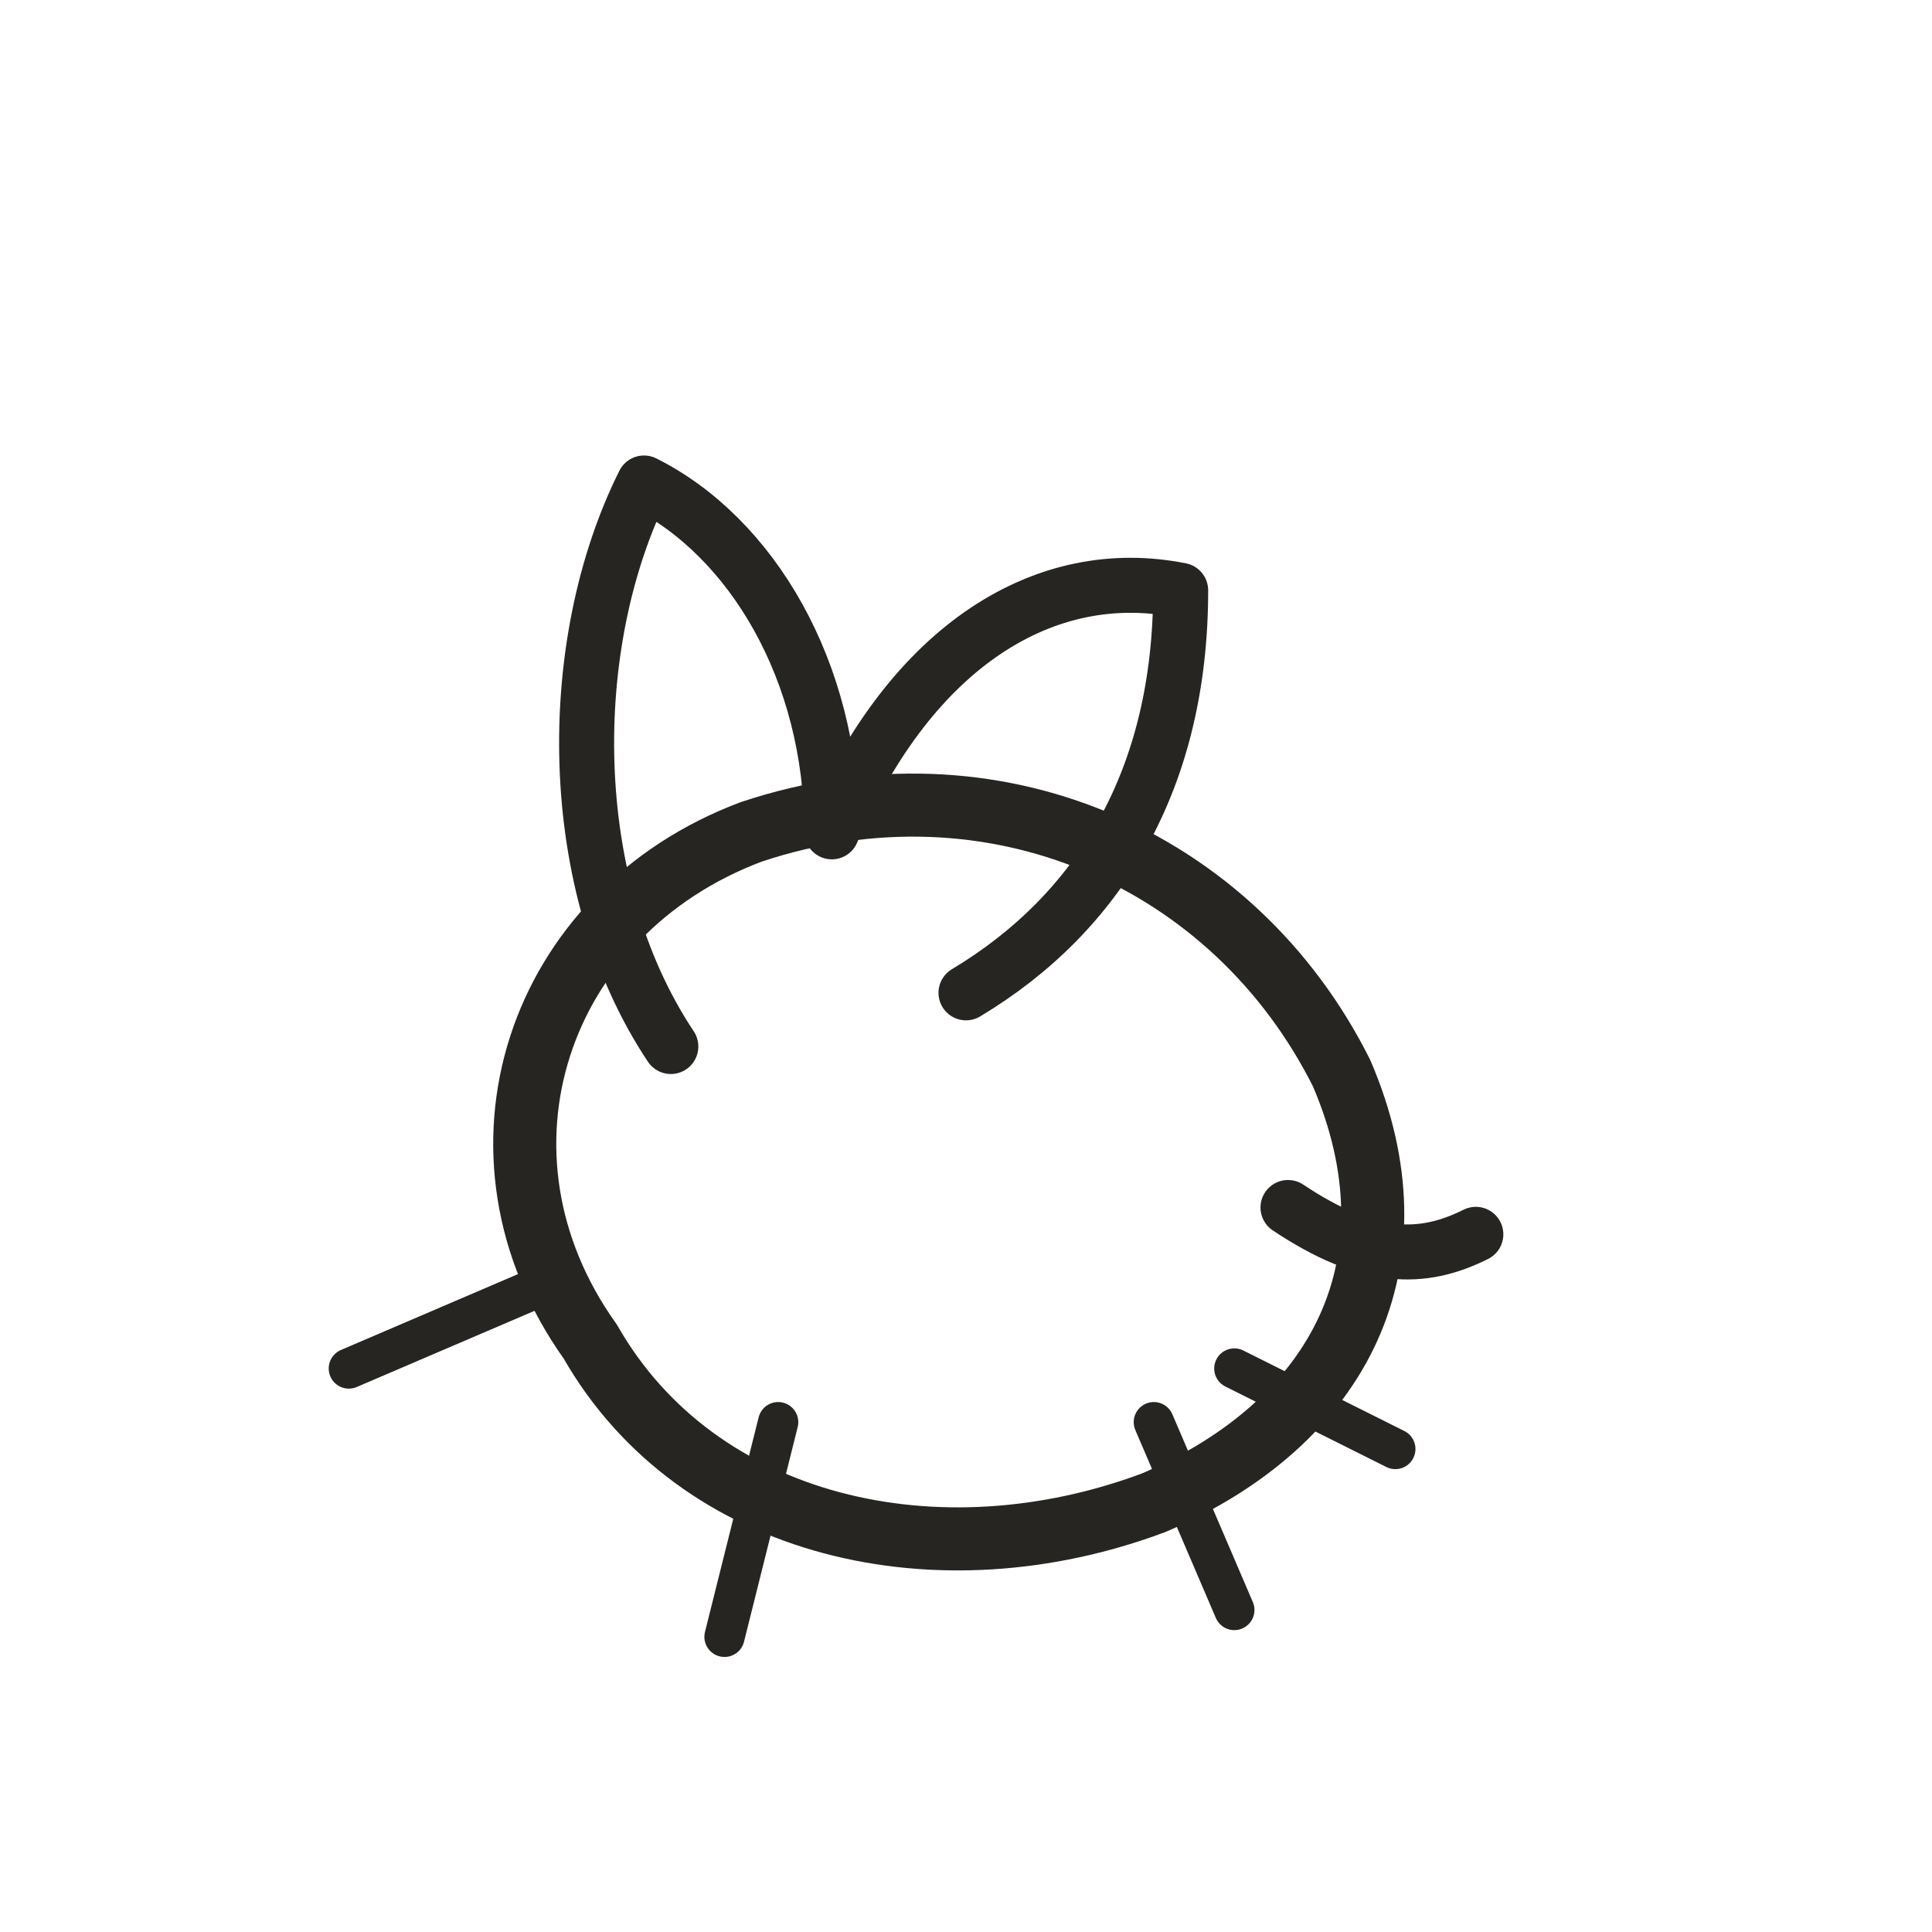
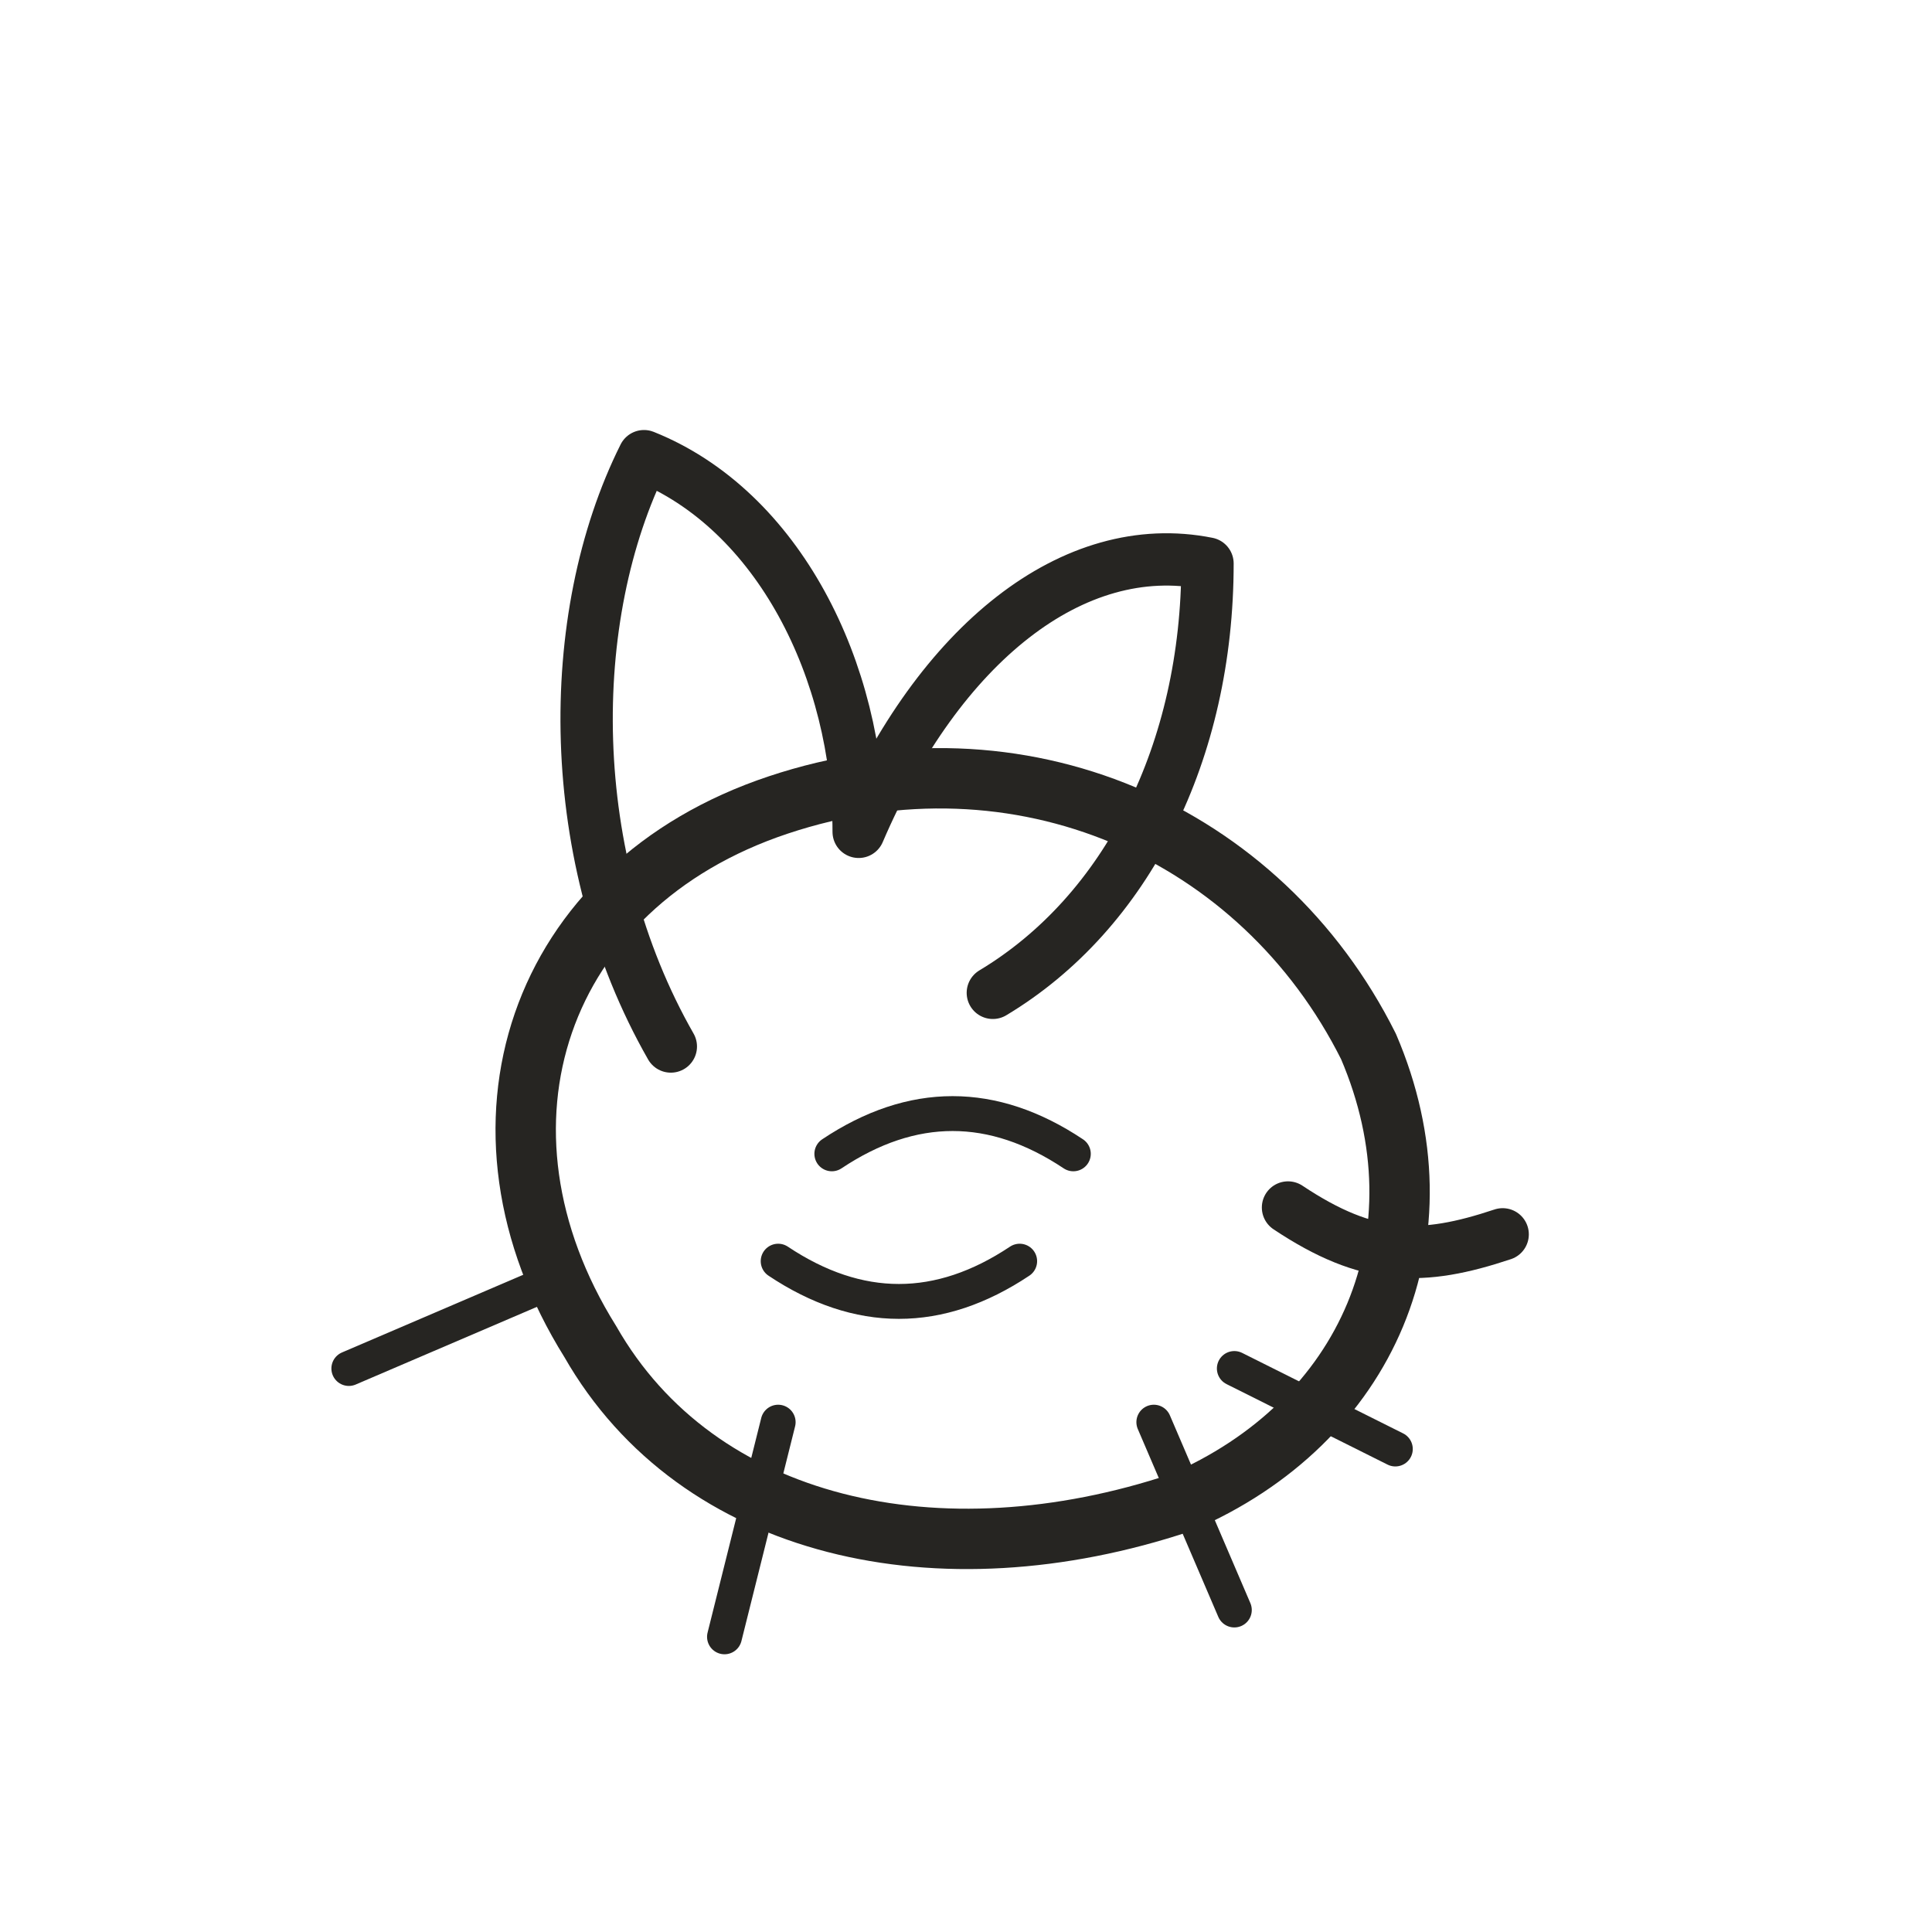
<svg xmlns="http://www.w3.org/2000/svg" viewBox="0 0 72 72" role="img" aria-label="animals / prey" data-pua="U+F0008" data-castalia-style="sumi-e-ink-wash-v1" data-ink-stroke-system="tapered-v1">
-   <path d="M22 50c-5-7-2-16 6-19 9-3 18 1 22 9 3 7 0 13-7 16-8 3-17 1-21-6z" stroke-width="2.35" fill="none" stroke="#262522" stroke-linecap="round" stroke-linejoin="round" />
-   <path d="M25 39c-4-6-4-15-1-21 4 2 7 7 7 13 3-7 8-10 13-9 0 7-3 12-8 15M48 45c3 2 5 2 7 1" stroke-width="2.05" fill="none" stroke="#262522" stroke-linecap="round" stroke-linejoin="round" />
-   <path d="M29 53l-2 8M43 53l3 7M20 48l-7 3M46 51l6 3" stroke-width="1.5" fill="none" stroke="#262522" stroke-linecap="round" stroke-linejoin="round" />
+   <path d="M22 50c-5-8-2-17 7-20 9-3 18 1 22 9 3 7 0 14-7 17-9 3-18 1-22-6z" stroke-width="2.25" fill="none" stroke="#262522" stroke-linecap="round" stroke-linejoin="round" />
+   <path d="M25 39c-4-7-4-16-1-22 5 2 8 8 8 14 3-7 8-11 13-10 0 7-3 13-8 16M48 45c3 2 5 2 8 1" stroke-width="1.95" fill="none" stroke="#262522" stroke-linecap="round" stroke-linejoin="round" />
+   <path d="M29 53l-2 8M43 53l3 7M20 48l-7 3M46 51l6 3M31 43c3-2 6-2 9 0M29 47c3 2 6 2 9 0" stroke-width="1.3" fill="none" stroke="#262522" stroke-linecap="round" stroke-linejoin="round" />
</svg>
